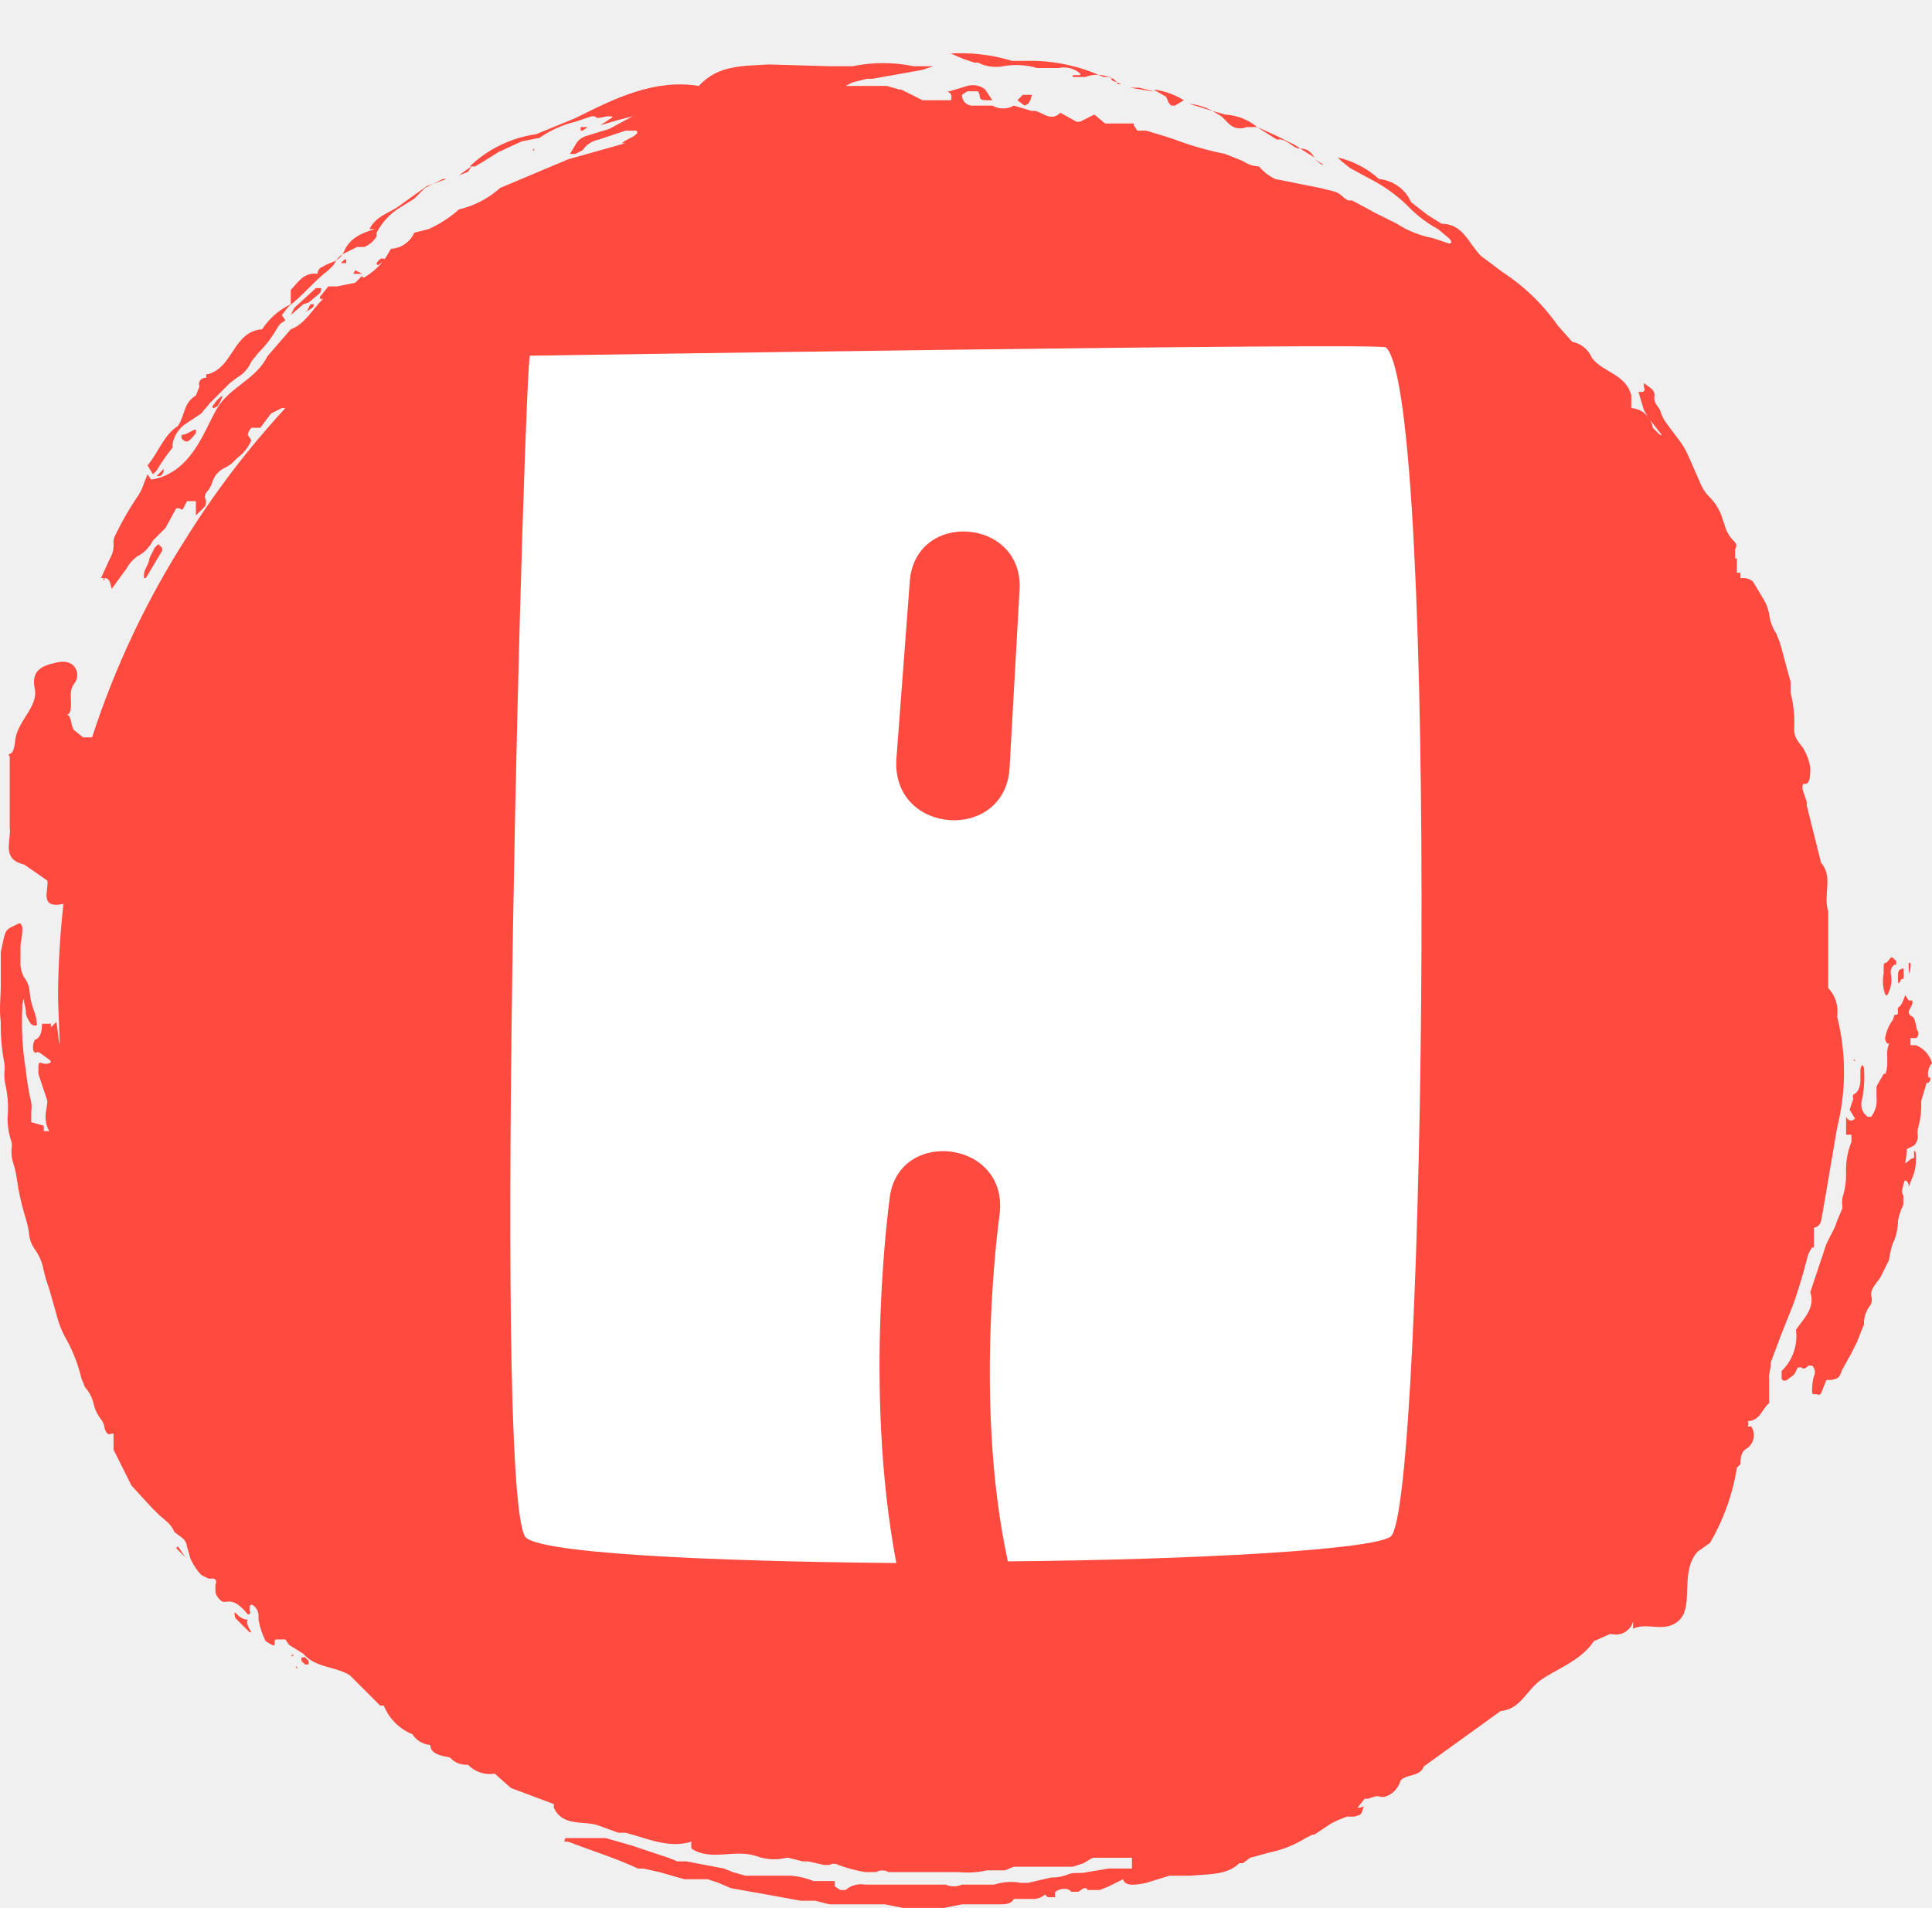
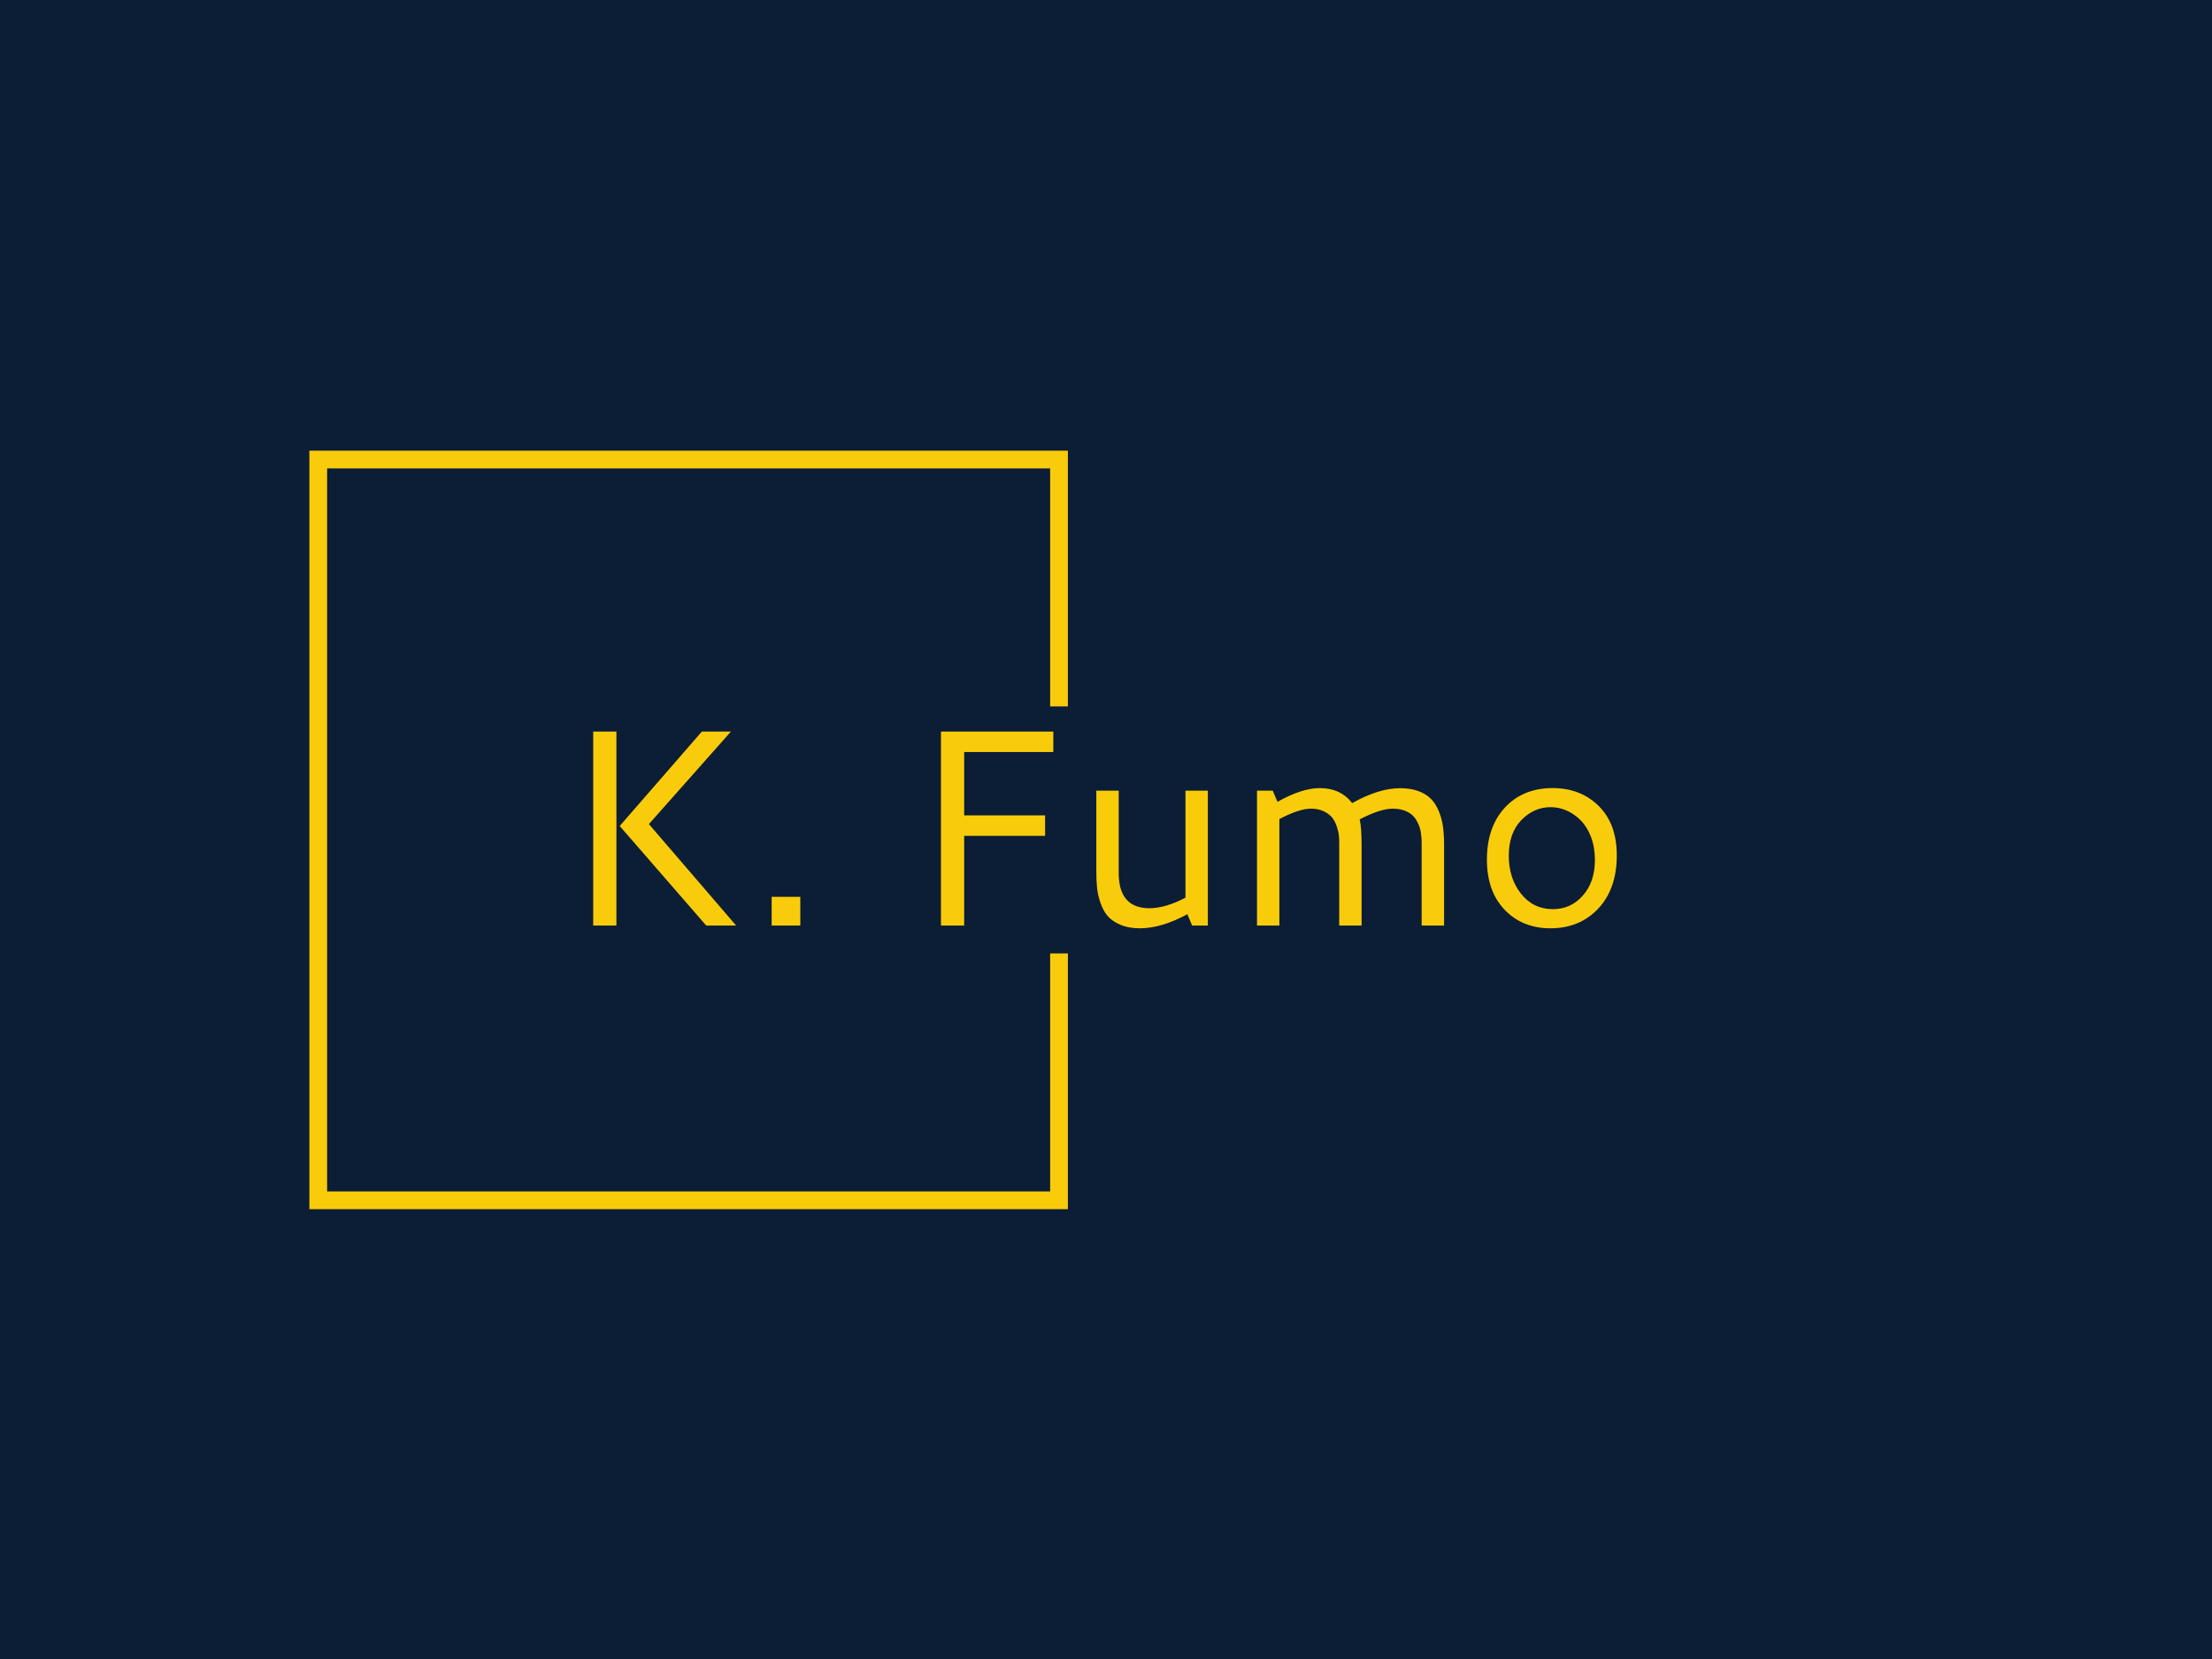
- <svg xmlns="http://www.w3.org/2000/svg" width="308.761" height="304.916" viewBox="0 0 106.008 104.687" class="css-1j8o68f" version="1.1" id="svg23">
-   <defs id="SvgjsDefs2684" />
-   <g id="SvgjsG2685" featurekey="rootContainer" transform="matrix(0.9820593,0,0,0.9820593,-0.05456052,0)" fill="#ff4a3f">
-     <g id="g17">
-       <path d="M19.8 15.3h.5l-.4-.2zm.5.1zm.8-.7c0 .1 0 .1.1.1l.4-.3c-.2-.1-.3-.1-.5.2zm.4-.2zm-4.1 2.3zm-.2.6l.3-.2c.1-.1.1-.2.1-.2h-.2l-.2.4c-.1-.1-.1 0 0 0zm2.2-2.9h-.1l-.2.2h.3zm-2.1 2.4l.6-.5c.1-.1.1-.2.1-.3h-.3l-1.2 1.1-.2.4.7-.6zm-1.1.8z" id="path3" />
-       <path d="M9.7 25v-.2a1.7 1.7 0 0 1 .7-1.1l.9-.6.5-.6.7-.7.4-.4.4-.3a1.9 1.9 0 0 0 .8-.9l.4-.5a5.9 5.9 0 0 0 1-1.3l.2-.3.3-.2-.2-.3.4-.5c.8-.6 1.4-1.4 2.2-2l.3-.3a1.4 1.4 0 0 1 .5-.6l.8-.4h.4a1.4 1.4 0 0 0 .7-.6V13a3.5 3.5 0 0 1 1.3-1.4l.8-.5.2-.2.4-.4 1-.5h.2l-1.1.4-1.4 1c-.6.5-1.4.6-1.8 1.4h.3c-.7.2-1.4.5-1.7 1.2s-.8.6-1.2.9a.4.4 0 0 0-.3.4c-.8-.1-1.1.5-1.5.9v.8a3.9 3.9 0 0 0-1.6 1.4c-1.6.1-1.6 2.1-3 2.5h-.1a.2.2 0 0 0 0 .2c-.3 0-.5.2-.4.5l-.2.5c-.7.4-.6 1.1-1 1.7-.8.5-1.1 1.5-1.7 2.2l.3.5.2-.2a11.6 11.6 0 0 1 .9-1.3zM53.9 3.3l.6.2h.2a2.2 2.2 0 0 0 1.4.2 4.1 4.1 0 0 1 1.9.1h1.2a1.4 1.4 0 0 1 1.2.3.1.1 0 0 1 0 .1H60a.1.1 0 0 0 0 .1h.7a1.8 1.8 0 0 1 1.3 0c.2 0 .1.1.2.2l.5.2h-.2c-.2-.4-.5-.4-.8-.4a9.7 9.7 0 0 0-4.3-.9h-.8A9.8 9.8 0 0 0 53 3h.2zm7.3 3.1zM50.3 4.7zm10.9 1.7h.2-.2zM19 14.7zm32.1-10zm17.6 2.2a.9.9 0 0 0 1 .2h.6a3.1 3.1 0 0 0-1.8-.7l-.7-.2.5.3zm-3.4-1.3c0 .1.1.2.2.3h.2l.5-.3a4.2 4.2 0 0 0-1.7-.6l.7.4zm7.4 2.7l.8.5c-.2-.3-.4-.5-.8-.5z" id="path5" />
-       <path d="M99 76.1l.6-1.6.6-1.5c.2-.5.6-1.8.8-2.6a1.7 1.7 0 0 1 .3-.7h.1v-1.1c.5-.1.4-.6.5-.9l.8-4.7a12.7 12.7 0 0 0 0-6.2 1.9 1.9 0 0 0-.5-1.6v-4.3c-.3-.9.3-1.9-.4-2.7L101 45a.4.4 0 0 0 0-.2l-.2-.6a.5.5 0 0 1 0-.4h.1c.3 0 .3-.5.3-.9a3 3 0 0 0-.4-1.1l-.3-.4a1.1 1.1 0 0 1-.2-.7 6.7 6.7 0 0 0-.2-2v-.6c-.2-.7-.4-1.5-.6-2.2l-.2-.5a2.5 2.5 0 0 1-.4-1.1 2.5 2.5 0 0 0-.3-.8l-.6-1a.8.8 0 0 0-.6-.2h-.1V32h-.2v-.8H97V31a.4.4 0 0 0 0-.1v-.2c.1-.2.1-.3-.1-.5a1.8 1.8 0 0 1-.4-.6l-.2-.6a2.9 2.9 0 0 0-.7-1.2 2.2 2.2 0 0 1-.5-.7l-.7-1.6a4.3 4.3 0 0 0-.6-1l-.6-.8a2.4 2.4 0 0 1-.4-.8l-.2-.3a.6.6 0 0 1-.1-.5.5.5 0 0 0-.2-.4l-.4-.3v.2c.1.2 0 .3-.1.3h-.2l.3 1 .3.5.7.9h-.1l-.2-.2-.2-.2a1.3 1.3 0 0 0-1.2-1.1v-.7c-.3-1.2-1.6-1.3-2.2-2.1a1.5 1.5 0 0 0-1.1-.9l-.8-.9a11.3 11.3 0 0 0-3.1-3l-.8-.6-.4-.3c-.7-.7-1-1.8-2.2-1.8l-.8-.5-.9-.7a2.2 2.2 0 0 0-1.8-1.3 5.1 5.1 0 0 0-2.3-1.2l.2.2.5.4 1.3.7a8.5 8.5 0 0 1 2.1 1.6 6.8 6.8 0 0 0 1.5 1.1l.6.5c.1.1.2.2.1.3H81l-.9-.3a5.6 5.6 0 0 1-2-.8l-1.2-.6-1.3-.7h-.2c-.3-.1-.4-.4-.8-.5l-.8-.2-2.5-.5a2.6 2.6 0 0 1-.9-.7 1.7 1.7 0 0 1-.9-.3l-1-.4a18.1 18.1 0 0 1-2.8-.8l-.6-.2-1-.3h-.5l-.2-.3v-.1h-1.6l-.6-.5-.4.2-.4.2h-.2l-.9-.5c-.6.6-1.1-.2-1.6-.1l-1-.3a1.2 1.2 0 0 1-1.2 0h-1.2a.6.6 0 0 1-.5-.6l.3-.2h.6a.7.7 0 0 1 .1.3c0 .2.2.2.5.2h.2l-.4-.6a1.1 1.1 0 0 0-1-.2l-1 .3H53c.3.2.2.3.2.5h-1.6l-.4-.2-.8-.4h-.1l-.7-.2h-2.3l.4-.2.8-.2h.3l1.7-.3 1.1-.2.6-.2h-1.1a8.4 8.4 0 0 0-3.4 0h-1.3L43 3.6c-1.4.1-2.8 0-3.9 1.2-2.5-.4-4.7.7-6.9 1.8l-2.2.9a6.7 6.7 0 0 0-3.7 1.8h.3l.5-.3.8-.5 1.3-.6 1-.2a6 6 0 0 1 2-.9l.9-.3h.2c.1.2.5 0 .7 0h.2c.1 0 .1.1 0 .1l-.6.4 1-.3.8-.2-1.3.7-1.3.4a1 1 0 0 0-.6.5l-.3.5h.3l.4-.2a1.4 1.4 0 0 1 .9-.6l1.5-.5h.5a.1.1 0 0 1 .1.2c-.2.2-.6.3-.8.5h.2l-3.2.9-3.8 1.6a5.2 5.2 0 0 1-2.3 1.2 6.6 6.6 0 0 1-1.7 1.1l-.8.2a1.5 1.5 0 0 1-1.3.9l-.3.5a3.7 3.7 0 0 1-1.2 1.1h-.1v-.1l-.2.2-.2.2-1 .2h-.5l-.4.5c-.1.1-.1.2 0 .2h.1c-.6.6-1 1.4-1.8 1.7L15 19.9c-.6 1.2-1.8 1.6-2.6 2.6s-1.4 3.9-3.9 4.3l-.2-.3-.2.5a2.7 2.7 0 0 1-.4.8 16.9 16.9 0 0 0-1.2 2.1.8.8 0 0 0-.1.5 1.4 1.4 0 0 1-.2.8l-.5 1.1h.2c.3 0 .3.3.4.6l.8-1.1a2.2 2.2 0 0 1 .6-.7 2 2 0 0 0 .9-.9l.3-.3.4-.4.6-1.1h.2c.1.1.1.1.2 0l.2-.4h.5v.8l.5-.5a.5.5 0 0 0 0-.5.4.4 0 0 1 .1-.3 1.5 1.5 0 0 0 .3-.5 1.3 1.3 0 0 1 .8-.9l.3-.2.3-.3a2.4 2.4 0 0 0 .8-1l-.2-.3c0-.1.1-.3.2-.4h.5l.6-.8.6-.3h.2a48.8 48.8 0 0 0-5.5 7.2h-.1.1a48.4 48.4 0 0 0-5.3 11.2h-.5l-.5-.4c-.2-.2-.1-.7-.4-.9h.1c.3-.5-.1-1.2.3-1.7s.1-1.4-.9-1.2-1.5.5-1.3 1.5-1 1.8-1.1 2.9-.5.5-.3.9v3.9c.1.8-.5 1.8.8 2.1l1.3.9c.1.5-.5 1.6.9 1.3a49.2 49.2 0 0 0-.3 5c0 1.1.1 2.2.1 3.3v-.4c-.1-.4-.1-.8-.2-1.3l-.3.3v-.2h-.5c0 .5-.1.8-.4.9a.9.9 0 0 0-.1.5c0 .1.1.3.2.2s.4.2.7.4-.2.3-.4.2-.2.1-.2.3v.3l.5 1.5c0 .3-.1.6-.1.9a1.7 1.7 0 0 0 .2.8h-.3v-.3l-.7-.2v-.6a1.5 1.5 0 0 0 0-.5 14.6 14.6 0 0 1-.3-1.8 16.6 16.6 0 0 1-.2-3.5.9.9 0 0 1 .1-.5v.2a2.9 2.9 0 0 1 .1.5.8.8 0 0 0 .1.4c.1.2.2.4.4.4s.1-.1.1-.2a2.1 2.1 0 0 0-.1-.5 4.2 4.2 0 0 1-.3-1.3 1.5 1.5 0 0 0-.3-.7 1.6 1.6 0 0 1-.2-.9v-.8c0-.3.1-.6.1-.9a.5.5 0 0 0-.1-.4h-.1c-.8.4-.7.2-1 1.6V55c0 .7-.1 1.4 0 2.1a10.8 10.8 0 0 0 .2 2.3 1.8 1.8 0 0 1 0 .5 3.1 3.1 0 0 0 .1.9 5.9 5.9 0 0 1 .1 1.3 3.9 3.9 0 0 0 .2 1.7 1.2 1.2 0 0 1 0 .4 2.1 2.1 0 0 0 .1.8 4.9 4.9 0 0 1 .2.9 14 14 0 0 0 .5 2.2 5 5 0 0 1 .2 1 1.7 1.7 0 0 0 .3.7 2.9 2.9 0 0 1 .5 1.2 8.5 8.5 0 0 0 .3 1l.4 1.4a5.4 5.4 0 0 0 .6 1.5 8.5 8.5 0 0 1 .8 2.1l.2.5a2.1 2.1 0 0 1 .5 1 2.1 2.1 0 0 0 .4.8 1 1 0 0 1 .2.5c.1.3.2.4.4.3h.1v.9l.5 1 .5 1 1.1 1.2.4.4c.3.3.7.5.9 1l.4.3a.7.7 0 0 1 .3.5l.2.7a3.3 3.3 0 0 0 .6.9l.4.2h.3a.2.2 0 0 1 .1.3 2.5 2.5 0 0 0 0 .5.9.9 0 0 0 .4.5h.2c.4-.1.8.2 1.2.7h.1c0-.1.1-.1 0-.2v-.2c0-.1.1-.2.2-.1a.7.7 0 0 1 .3.6v.2a4.3 4.3 0 0 0 .4 1.2c.5.3.5.3.5.1s0-.2.2-.2h.4l.2.3.8.5c.7.8 1.8.7 2.6 1.2l1.7 1.7h.2a2.9 2.9 0 0 0 1.6 1.6 1.3 1.3 0 0 0 1 .6c0 .5.6.6 1.1.7a1.2 1.2 0 0 0 .8.4h.2a1.7 1.7 0 0 0 1.5.5l.9.8 2.4.9v.2c.5 1.1 1.7.7 2.5 1l1.1.4h.4c1.2.3 2.4.9 3.7.5a.7.7 0 0 0 0 .4c1.1.7 2.4 0 3.6.4a2.9 2.9 0 0 0 1.7.1h.1l.8.2h.3l.9.2h.3a.5.5 0 0 1 .5 0 7.9 7.9 0 0 0 1.5.4h.6a.7.7 0 0 1 .7 0h3.9a5 5 0 0 0 1.6-.1h1l.5-.2H60l.6-.2.5-.3h2.2v.6H62l-1.2.2c-.4.1-.7 0-1 .1a2.4 2.4 0 0 1-1 .2l-1.3.3h-.4a3.1 3.1 0 0 0-1.5.1h-1.8a1.1 1.1 0 0 1-.9 0h-4.5a1.3 1.3 0 0 0-1.1.3H47l-.3-.2v-.3h-1.2a4.1 4.1 0 0 0-1.3-.3h-2.5l-.7-.2-.5-.2-2.1-.4h-.5l-.5-.2-2.1-.7-1.4-.4h-2.2c-.1 0-.1.1-.1.2h.2c1.3.5 2.6.9 3.9 1.5h.3l.9.2 1.4.4h1.3l.6.2.7.3 1.7.3 1.1.2 1.1.2h.8l.8.2h3.1l1 .2h2.3l1-.2H56c.4 0 .6-.1.7-.3h1a1 1 0 0 0 .8-.3c-.1.1 0 .1.1.2h.4v-.2c0-.1 0-.1.2-.2s.6-.1.7.1h.4l.3-.2c.2 0 .2 0 .2.1h.7l.5-.2.8-.4c.1.3.4.4 1.3.2l1.3-.4h1.2c.9-.1 2 0 2.7-.7h.2l.4-.3 1.1-.3a6.1 6.1 0 0 0 2-.8l.4-.2h.1l.9-.6.4-.2.5-.2h.4c.4-.1.4-.1.5-.4s0-.1-.2-.1h-.1l.4-.5h.2c.3-.1.5-.2.7-.1h.2a1.3 1.3 0 0 0 .9-.9c.3-.4 1.1-.2 1.3-.8l4.3-3.1c1.1-.1 1.4-1.1 2.2-1.7s2.3-1.1 3-2.2l.9-.4h.1a1 1 0 0 0 1.2-.7v.4c.8-.4 1.8.3 2.6-.5s0-2.7 1-3.8l.7-.5a12.1 12.1 0 0 0 1.5-4.2l.2-.2c0-.3 0-.7.4-.9a.9.9 0 0 0 .2-1.2h-.2a.3.3 0 0 0 0-.3c.7 0 .8-.7 1.2-1V77a.5.5 0 0 1 0-.2 3.8 3.8 0 0 0 .1-.7zM5.9 32.2z" id="path7" />
-       <path d="M26.4 9.3l-.3.2-.4.3.5-.2zm6.1-2h.1l.3-.2h-.4zm-2.6 1l-.1.1h.1v-.1zm-1.5 1.4zm1.3-.2zm-6.3 3.1zM9.2 26.2l-.4.4H9a.4.4 0 0 0 .2-.4zm3-3.5a2.1 2.1 0 0 0 .3-.6 1.5 1.5 0 0 0-.5.5c-.1.1-.1.2 0 .2zM11 24.2V24c-.2 0-.5.3-.8.3v.2c.3.3.4.2.8-.3zm3 66.2zM73.9 9.2h.1l-.5-.3zm-2.5-1.4c.5-.1.8.4 1.2.5h.1l-.3-.2-1-.5-1.1-.5.3.2zM52.8 3.1zm11.7 2h-.1l-1.2-.2h.5zm2 .7l1.3.4a3.3 3.3 0 0 0-1.3-.4zm-9 0a1 1 0 0 0 .2-.5h-.5l-.3.3.4.3zm9 1.6zM49.9 4.2zm2.9.7zM48.5 4zm13.8 2.1a.5.5 0 0 0 0 .1zm44.8 52.3h-.3V58h.3c.1 0 .2-.3.1-.4s-.1-.7-.3-.8a.3.3 0 0 1-.2-.3l.2-.4a.4.4 0 0 0 0-.2h-.2l-.2-.3c-.1.3-.2.6-.4.7a.5.5 0 0 0 0 .2c0 .1 0 .2-.1.2h-.1a1.1 1.1 0 0 1-.1.3 2.3 2.3 0 0 0-.4.9.4.4 0 0 0 .1.4h.1a1.7 1.7 0 0 0-.1.8v.4a1.8 1.8 0 0 1-.1.5h-.1l-.4.7v.6a1.5 1.5 0 0 1-.3 1.1h-.2l-.2-.2a.9.9 0 0 1-.1-.8 6.5 6.5 0 0 0 .1-1.7c0-.1-.1-.2-.1-.2a.5.5 0 0 0-.1.3v.6c0 .2-.1.6-.3.7s-.1.2-.1.3l-.2.6.3.5c-.2.2-.4.1-.5-.1v1h.3v.4a4.2 4.2 0 0 0-.3 1.4 3.3 3.3 0 0 0 0 .4 4 4 0 0 1-.2 1.3 2 2 0 0 0 0 .6l-.3.7a3.2 3.2 0 0 1-.3.7l-.3.6-.9 2.7c.3.9-.4 1.5-.8 2.1a2.7 2.7 0 0 1-.8 2.3v.4c0 .1.1.2.3.1l.4-.3.2-.4h.2c.1.1.2.1.4-.1h.2a.5.5 0 0 1 .1.6 2.9 2.9 0 0 0-.1.8c0 .1 0 .2.1.2h.2c.1.1.2 0 .3-.3l.2-.5h.3c.4-.1.4-.1.6-.6l.5-.9.3-.6.4-1a1.6 1.6 0 0 1 .3-1 .6.6 0 0 0 .1-.6c0-.2 0-.3.2-.6l.3-.4.5-1a4.7 4.7 0 0 1 .2-.9 3 3 0 0 0 .3-1.3 3.8 3.8 0 0 1 .3-.9v-.5c-.1-.2-.1-.2 0-.6s.1-.2.2-.2a.4.4 0 0 1 .1.3l.2-.5a2.3 2.3 0 0 0 .2-.9v-.3c0-.1 0-.3-.1-.3v.4c-.2 0-.3.2-.5.3a6.4 6.4 0 0 0 .1-.8l.4-.2a.7.7 0 0 0 .2-.6 1.4 1.4 0 0 1 0-.3 4.8 4.8 0 0 0 .2-1.4v-.2l.3-1h.1a.3.3 0 0 0 .1-.3h-.1a.9.9 0 0 1 .2-.8 1.5 1.5 0 0 0-.9-1zm-1.2 7.8zm-.2-9.9zm0 0zM9.1 30.8a.3.3 0 0 0 0-.2l-.2-.2-.2.2-.3.6c0 .3-.3.6-.3.9v.2h.1zm96.3 24.8h.1a1.7 1.7 0 0 0 .2-1.2.5.5 0 0 1 .2-.5h.1v-.2l-.2-.2h-.1c-.1.1-.2.3-.3.3s-.1.1-.1.3v.3a2.2 2.2 0 0 0 .1 1.2zM13.2 90.1c-.1 0 0 .2 0 .3l.8.8h.1c-.2-.3-.3-.6-.2-.7a.9.9 0 0 1-.5-.2zm.8.3zm92.3-35.7h.1a2 2 0 0 0 0-.6c-.3.1-.3.1-.3.6s.1.1.2 0z" id="path9" />
-       <path d="M106.7 62a.6.6 0 0 0 .1-.5c0-.1-.1-.2-.1-.1h-.2v.2c0 .4.1.5.2.4zm.1-8.2h-.1v.6a1 1 0 0 0 .1-.6zM17.1 92.6h-.2v.2l.2.2h.2v-.2zm86.6-33.3c0-.1 0-.1-.1-.1zM9.9 86.5l.5.5-.4-.6z" id="path11" />
-       <circle cx="10.5" cy="87.1" transform="rotate(-24.8 10.4 87.159)" id="circle13" />
-       <path d="M9.7 30.1h-.1v.2-.2h.1zm83.2-6.6l-.2-.3h-.1zm-14.7 77.1zM5.9 32.2zm-.1.2a.3.3 0 0 0 .1-.2v.2zm1.9-4.9zM61.5 2.4zm42.8 58.2v.1-.1zM16.4 92.5h-.1c.1.1.2 0 .1-.1zm.2.7h.1l-.1-.1v.1zm73.9-71.3zm15.2 34.4zM14.6 91.7zm92.1-37zm-.8 11.4zM34.6 0z" id="path15" />
-     </g>
-   </g>
-   <g id="SvgjsG2686" featurekey="nameFeature-0" transform="matrix(2.284354,0,0,2.284354,27.98006,-5.60952)" fill="#ffffff">
-     <path d="M9.6 16.48 l-0.32 4.24 c-0.08 1.8 2.6 1.96 2.72 0.2 l0.24 -4.28 c0.12 -1.76 -2.56 -1.96 -2.64 -0.16 z M0.48 11 l0 0 c0.04 0 20.48 -0.32 20.56 -0.2 c1.28 1.12 0.96 27.8 0.12 28.56 c-0.4 0.32 -4.64 0.56 -9.2 0.6 c-0.84 -3.84 -0.2 -8.32 -0.2 -8.32 c0.24 -1.8 -2.44 -2.12 -2.64 -0.4 c0 0.04 -0.64 4.52 0.16 8.76 c-4.56 -0.04 -8.68 -0.24 -8.92 -0.64 c-0.8 -1.44 0 -28.28 0.12 -28.36 z" id="path20" />
+ <svg xmlns="http://www.w3.org/2000/svg" version="1.1" width="2000" height="1500" viewBox="0 0 2000 1500">
+   <rect width="2000" height="1500" fill="#0c1d36" />
+   <g transform="matrix(0.75,0,0,0.75,249.0909,282.7536)">
+     <svg viewBox="0 0 396 247" data-background-color="#0c1d36" preserveAspectRatio="xMidYMid meet" height="1247" width="2000">
+       <g id="tight-bounds" transform="matrix(1,0,0,1,0.24,-0.1)">
+         <svg viewBox="0 0 395.52 247.2" height="247.2" width="395.52">
+           <g>
+             <svg />
+           </g>
+           <g>
+             <svg viewBox="0 0 395.52 247.2" height="247.2" width="395.52">
+               <g transform="matrix(1,0,0,1,75.54432,100.1089)">
+                 <svg viewBox="0 0 244.431 46.982" height="46.982" width="244.431">
+                   <g>
+                     <svg viewBox="0 0 244.431 46.982" height="46.982" width="244.431">
+                       <g>
+                         <svg viewBox="0 0 244.431 46.982" height="46.982" width="244.431">
+                           <g>
+                             <svg viewBox="0 0 244.431 46.982" height="46.982" width="244.431">
+                               <g id="textblocktransform">
+                                 <svg viewBox="0 0 244.431 46.982" height="46.982" width="244.431" id="textblock">
+                                   <g>
+                                     <svg viewBox="0 0 244.431 46.982" height="46.982" width="244.431">
+                                       <g transform="matrix(1,0,0,1,0,0)">
+                                         <svg width="244.431" viewBox="7.08 -34.69 183.02 35.18" height="46.982" data-palette-color="#f9cc0b">
+                                           <path d="M7.08 0L7.08-34.69 11.23-34.69 11.23 0 7.08 0ZM11.82-17.8L26.51-34.69 31.71-34.69 17.04-18.14 32.64 0 27.29 0 11.82-17.8ZM38.99 0L38.99-5.13 44.11-5.13 44.11 0 38.99 0ZM89.35-31.03L73.41-31.03 73.41-19.7 87.88-19.7 87.88-16.04 73.41-16.04 73.41 0 69.26 0 69.26-34.69 89.35-34.69 89.35-31.03ZM112.98-4.98L112.98-24.12 116.98-24.12 116.98 0 114.17 0 113.32-2.03Q108.71 0.49 104.8 0.49L104.8 0.49Q102.82 0.49 101.36-0.13 99.89-0.76 99.09-1.68 98.28-2.61 97.79-4.04 97.3-5.47 97.17-6.76 97.04-8.06 97.04-9.72L97.04-9.72 97.04-24.12 101.04-24.12 101.04-9.42Q101.04-3.1 106.53-3.1L106.53-3.1Q109.37-3.1 112.98-4.98L112.98-4.98ZM135.41-20.9L135.41-20.9Q133.31-20.9 129.77-19.04L129.77-19.04 129.77 0 125.77 0 125.77-24.12 128.58-24.12 129.43-22.12Q133.8-24.58 137-24.58L137-24.58Q140.69-24.58 142.79-21.9L142.79-21.9Q147.57-24.56 151.35-24.56L151.35-24.56Q153.19-24.56 154.58-24.06 155.97-23.56 156.84-22.69 157.7-21.83 158.25-20.52 158.8-19.21 159.01-17.76 159.22-16.31 159.22-14.48L159.22-14.48 159.22 0 155.21 0 155.21-14.75Q155.21-15.19 155.19-15.56 155.16-15.94 155.07-16.61 154.97-17.29 154.77-17.81 154.58-18.33 154.2-18.95 153.82-19.56 153.28-19.96 152.75-20.36 151.92-20.63 151.09-20.9 150.06-20.9L150.06-20.9Q147.81-20.9 144.13-18.99L144.13-18.99Q144.47-17.55 144.47-14.31L144.47-14.31 144.47 0 140.47 0 140.47-14.84Q140.47-15.48 140.42-16.05 140.37-16.63 140.08-17.58 139.78-18.53 139.29-19.2 138.81-19.87 137.79-20.39 136.78-20.9 135.41-20.9ZM178.62-24.58L178.62-24.58Q183.63-24.58 186.86-21.39 190.1-18.19 190.1-12.55L190.1-12.55Q190.1-6.57 186.79-3.04 183.48 0.49 178.23 0.49L178.23 0.49Q173.23 0.49 170.05-2.82 166.88-6.13 166.88-11.79L166.88-11.79Q166.88-17.63 170.11-21.11 173.35-24.58 178.62-24.58ZM178.28-21.17L178.28-21.17Q175.28-21.17 173.03-18.85 170.79-16.53 170.79-12.48L170.79-12.48Q170.79-8.45 172.98-5.69 175.18-2.93 178.67-2.93L178.67-2.93Q181.89-2.93 184.04-5.37 186.19-7.81 186.19-11.74L186.19-11.74Q186.19-13.99 185.5-15.82 184.8-17.65 183.66-18.8 182.53-19.95 181.14-20.56 179.75-21.17 178.28-21.17Z" opacity="1" transform="matrix(1,0,0,1,0,0)" fill="#f9cc0b" class="wordmark-text-0" data-fill-palette-color="primary" id="text-0" />
+                                         </svg>
+                                       </g>
+                                     </svg>
+                                   </g>
+                                 </svg>
+                               </g>
+                             </svg>
+                           </g>
+                         </svg>
+                       </g>
+                     </svg>
+                   </g>
+                 </svg>
+               </g>
+               <path d="M188.898 94.109L188.898 33.038 7.774 33.038 7.774 214.162 188.898 214.162 188.898 153.091 184.661 153.091 184.661 209.925 12.011 209.925 12.011 37.275 184.661 37.275 184.661 94.109Z" fill="#f9cc0b" stroke="transparent" data-fill-palette-color="primary" />
+             </svg>
+           </g>
+           <defs />
+         </svg>
+         <rect width="395.52" height="247.2" fill="none" stroke="none" visibility="hidden" />
+       </g>
+     </svg>
  </g>
</svg>
